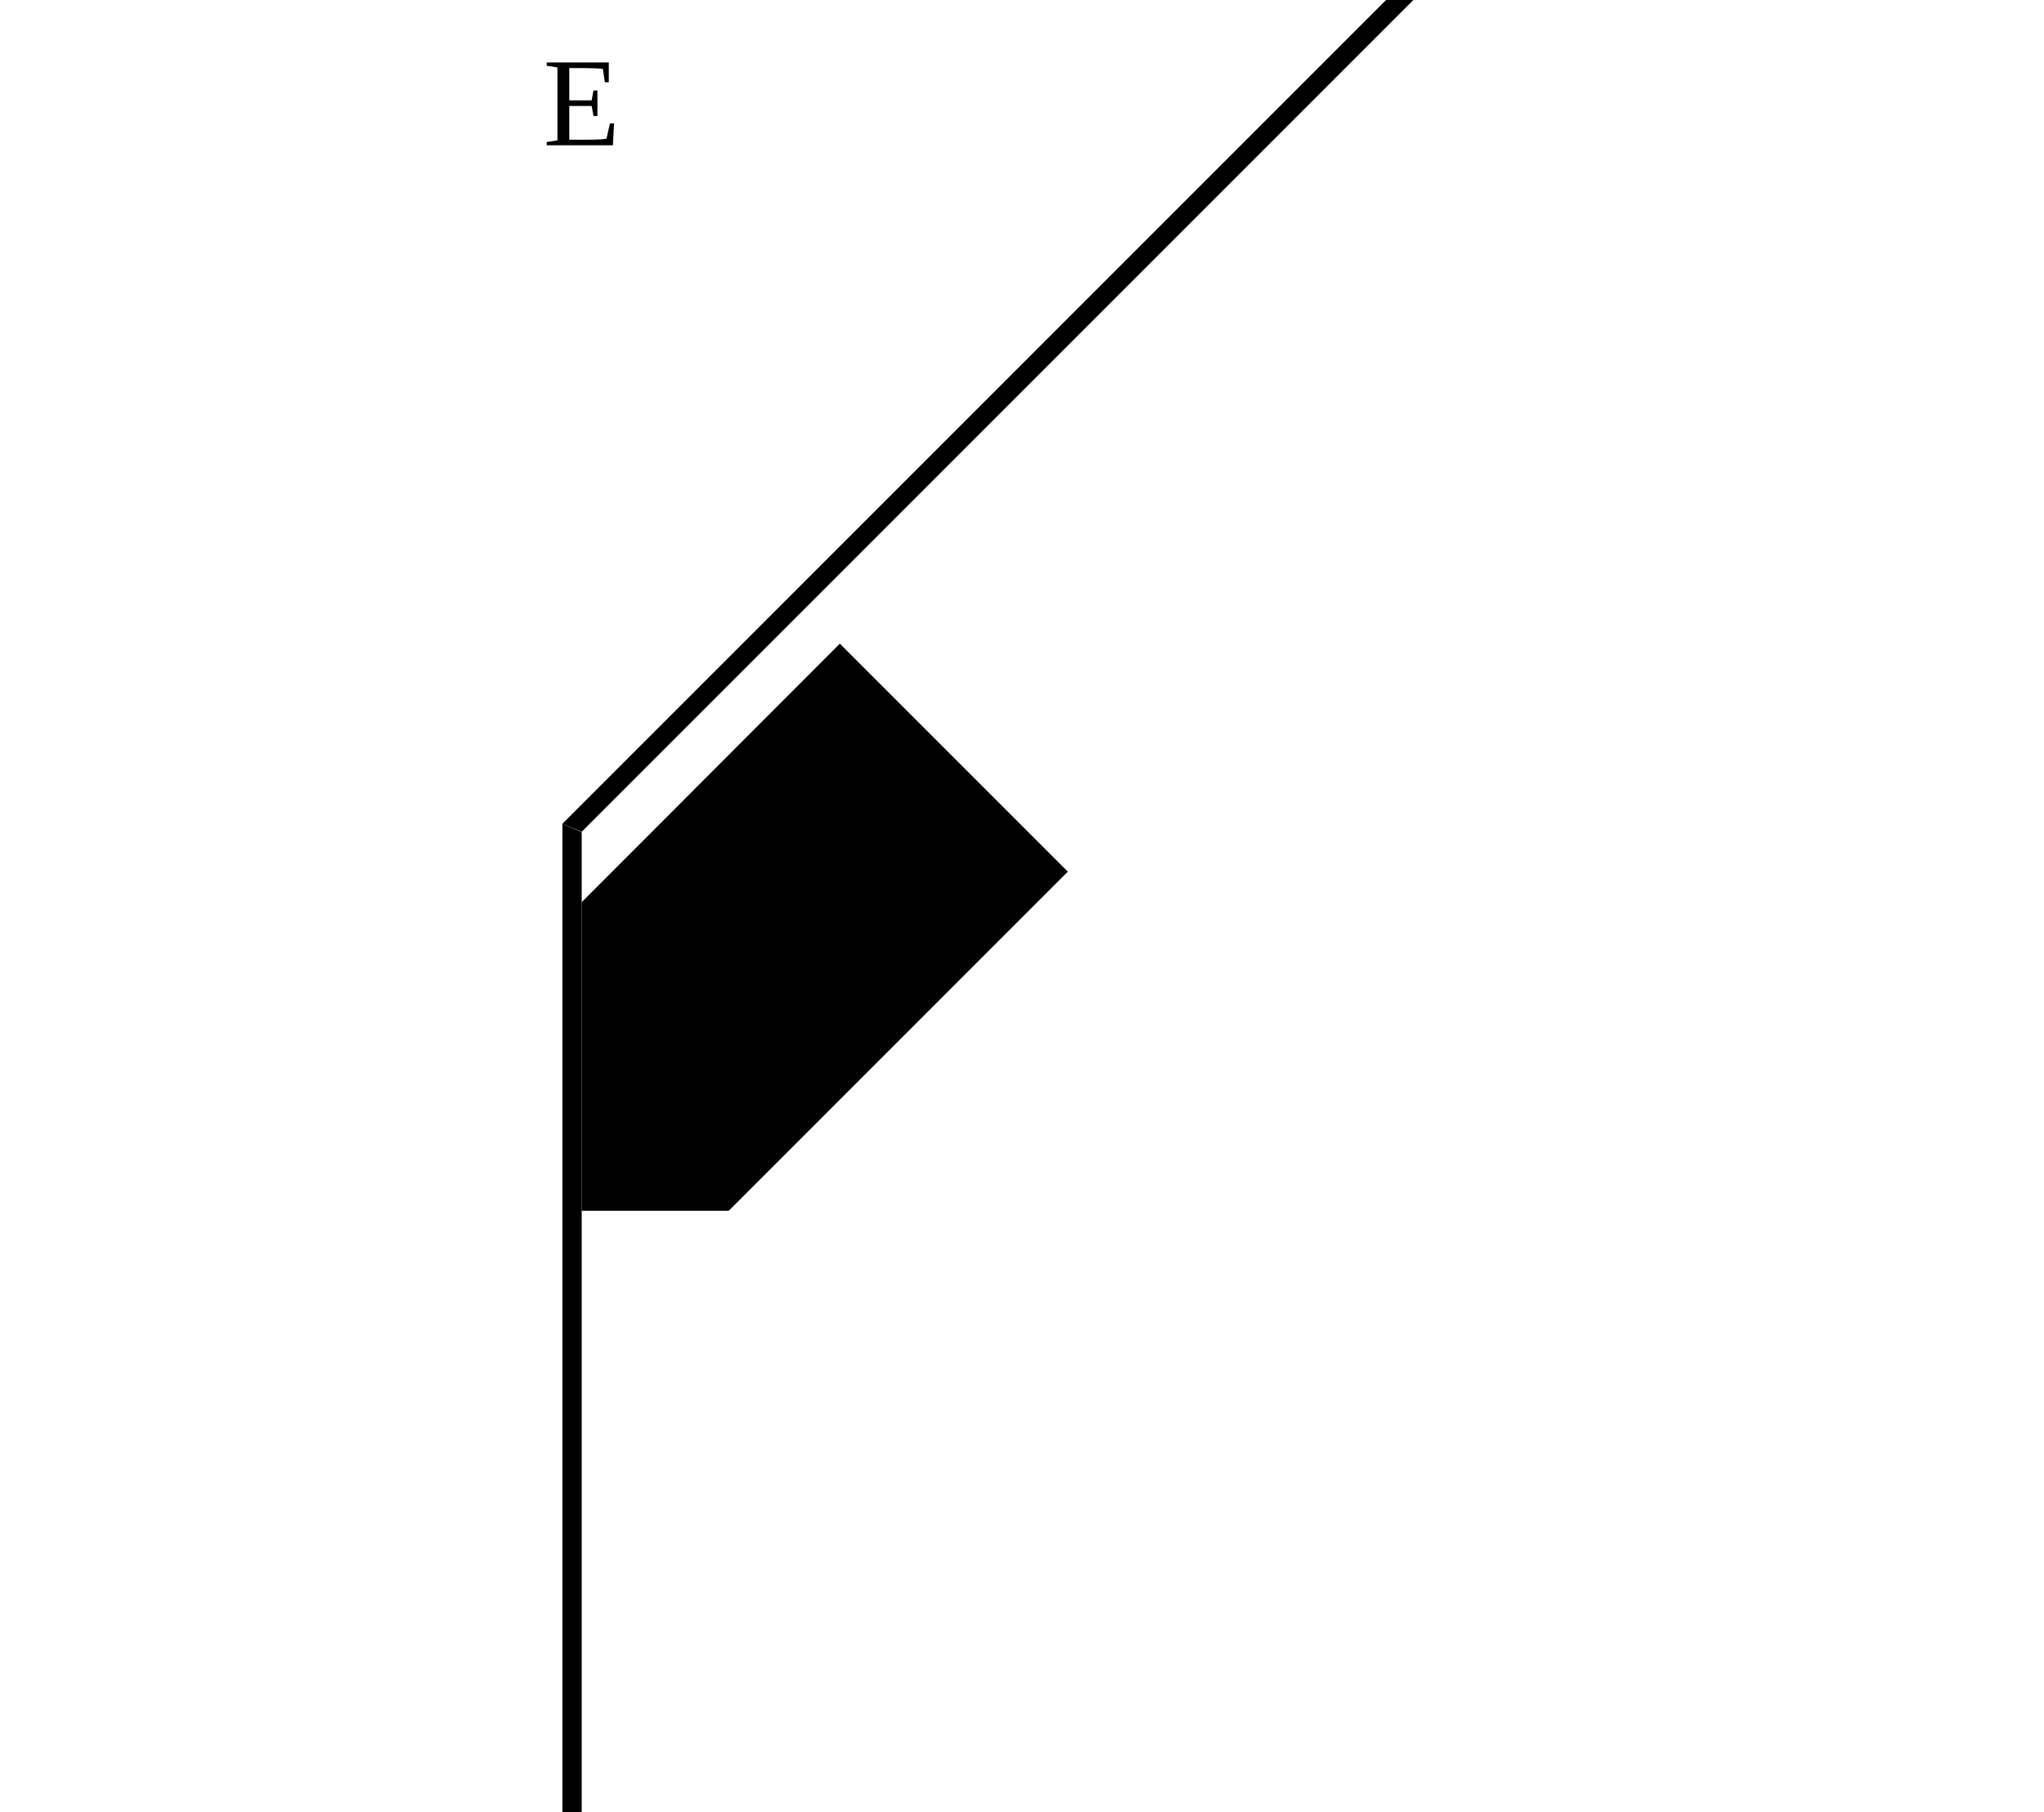
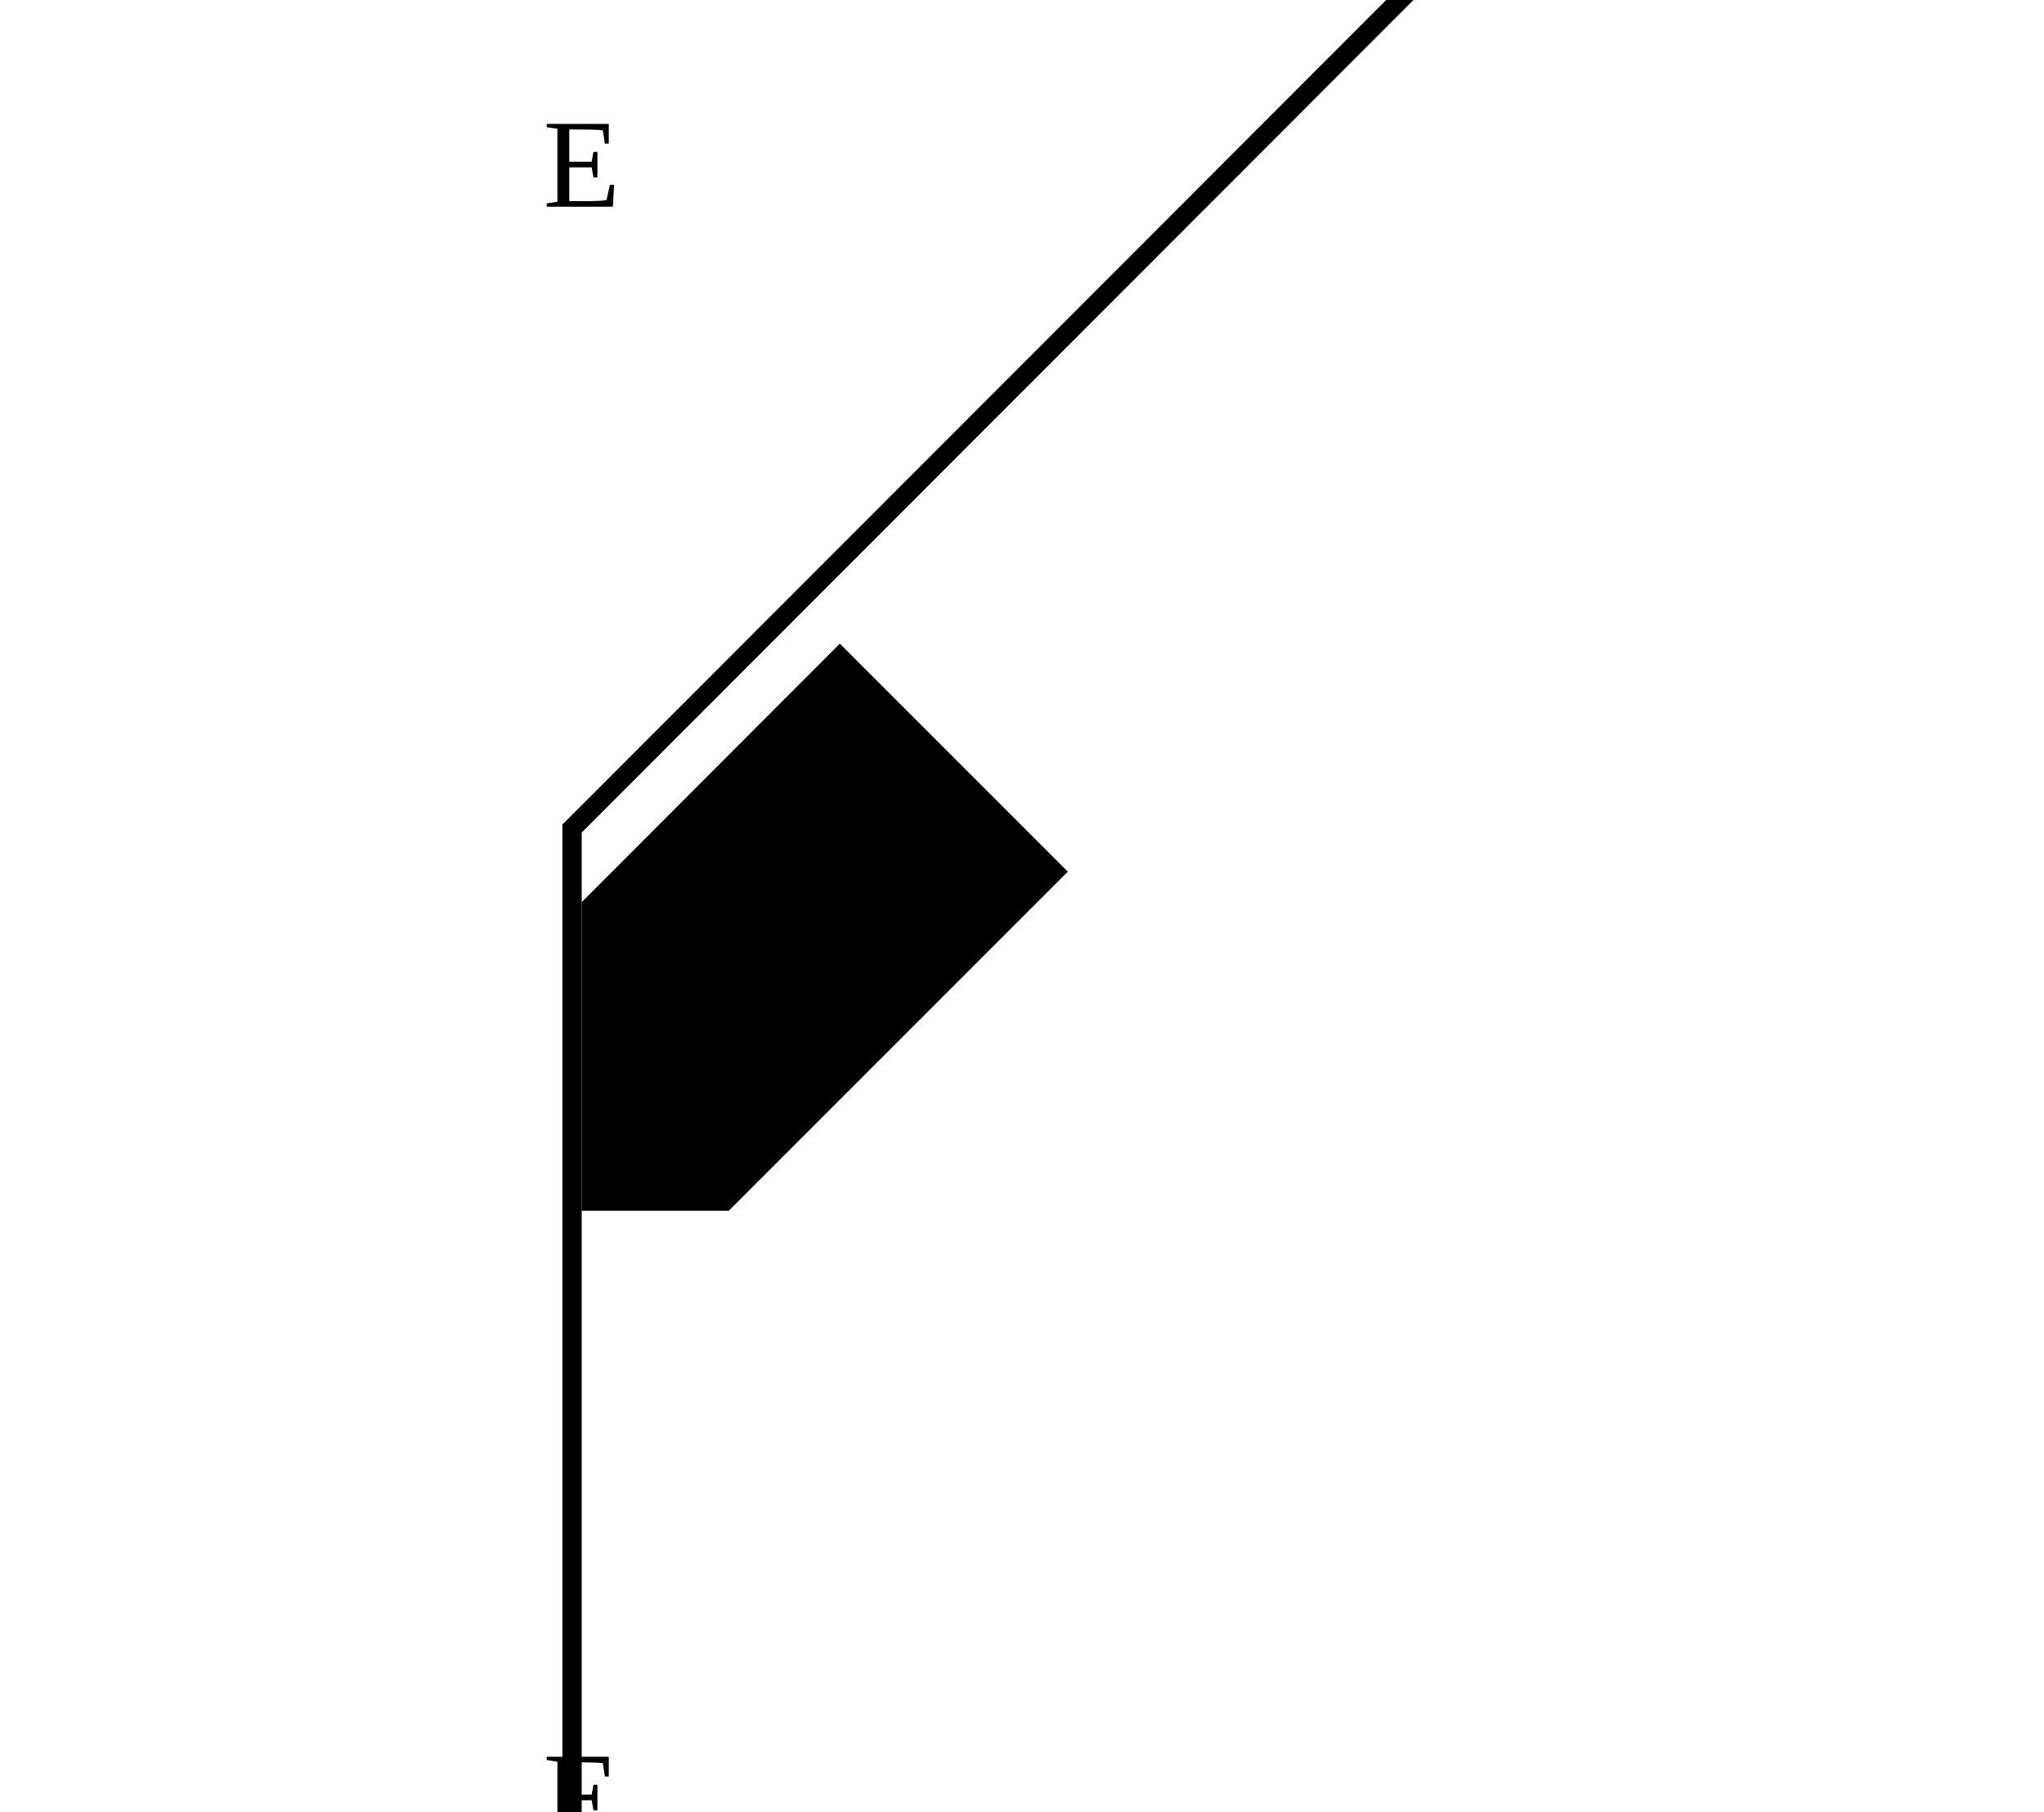
<svg xmlns="http://www.w3.org/2000/svg" baseProfile="full" data-scale="1:10" height="171.955mm" id="root" version="1.1" viewBox="0 0 194 171.955" width="194mm">
  <defs />
+   <path class="GlobalId-1oemHRnsD1u9yZ7mdmzdu_ IfcAnnotation PredefinedType-FILLAREA WOOD" d="M 53.377 78.253 L 144.351 -12.796 L 145.647 -11.499 L 55.211 79.013 L 53.377 78.253" />
+   <path class="GlobalId-22mBxkQxb5HOylQVarx9m0 IfcAnnotation PredefinedType-SECTIONLEVEL" d="M 179.05 114.907 L -14.951 114.907" />
+   <text dominant-baseline="baseline" style="font-size: 0;" text-anchor="start" transform="translate(179.0495, 111.4068) rotate(0.0)">
+     <tspan class="SECTIONLEVEL" dy="-1em" x="0" y="0">OK rem</tspan>
+     <tspan class="SECTIONLEVEL" dy="0em" x="0" y="0">RL +3235</tspan>
+   </text>
+   <path class="GlobalId-3TgzVDoHn0OOY9UCtxfvBB IfcAnnotation PredefinedType-FILLAREA WOODCOLOR" d="M 69.163 114.907 L 101.349 82.721 L 79.711 61.083 L 55.211 85.617 L 55.211 114.907 L 69.163 114.907" />
+   <line class="GlobalId-3YT5tq85nBGfcXLyicDqvy IfcAnnotation PredefinedType-GRID" stroke-dasharray="12.5, 3, 3, 3" x1="55.211" x2="55.211" y1="171.822" y2="16.862" />
+   <text class="GRID" dominant-baseline="middle" text-anchor="middle" x="55.211" y="171.822">E</text>
+   <text class="GRID" dominant-baseline="middle" text-anchor="middle" x="55.211" y="16.862">E</text>
+   <path class="GlobalId-2BDlNjwwf4dQybvBVk8MNL IfcAnnotation PredefinedType-SECTIONLEVEL" d="M 194 454.907 L -1.7881393432617188e-05 454.907" />
+   <text dominant-baseline="baseline" style="font-size: 0;" text-anchor="start" transform="translate(194, 451.4067) rotate(0.0)">
+     <tspan class="SECTIONLEVEL" dy="-1em" x="0" y="0">UK Fundament</tspan>
+     <tspan class="SECTIONLEVEL" dy="0em" x="0" y="0">RL -165</tspan>
+   </text>
  <path class="GlobalId-3LxJY1d2r7M8n4fWcdRxaX IfcAnnotation PredefinedType-SECTIONLEVEL" d="M 194 394.907 L -1.7881393432617188e-05 394.907" />
  <text dominant-baseline="baseline" style="font-size: 0;" text-anchor="start" transform="translate(194, 391.4068) rotate(0.0)">
    <tspan class="SECTIONLEVEL" dy="-1em" x="0" y="0">Stueplan</tspan>
    <tspan class="SECTIONLEVEL" dy="0em" x="0" y="0">RL +435</tspan>
  </text>
-   <path class="GlobalId-2BDlNjwwf4dQybvBVk8MNL IfcAnnotation PredefinedType-SECTIONLEVEL" d="M 194 454.907 L -1.7881393432617188e-05 454.907" />
-   <text dominant-baseline="baseline" style="font-size: 0;" text-anchor="start" transform="translate(194, 451.4067) rotate(0.0)">
-     <tspan class="SECTIONLEVEL" dy="-1em" x="0" y="0">UK Fundament</tspan>
-     <tspan class="SECTIONLEVEL" dy="0em" x="0" y="0">RL -165</tspan>
+   <path class="GlobalId-1SGAnA8V18Zh1h7wVhDjTx IfcAnnotation PredefinedType-FILLAREA WOOD" d="M 55.211 175.844 L 53.377 175.844 L 53.377 78.177 L 55.211 78.971 L 55.211 175.844" />
+   <text dominant-baseline="middle" style="font-size: 0;" text-anchor="middle" transform="translate(67.46114, 141.0753) rotate(-8.537736462515939e-07)">
+     <tspan class="GlobalId-0zSRmb1jzAY9MsrgyE8avo IfcAnnotation PredefinedType-TEXT small" dy="0em" x="0" y="0">C18 45x245</tspan>
  </text>
-   <path class="GlobalId-1SGAnA8V18Zh1h7wVhDjTx IfcAnnotation PredefinedType-FILLAREA WOOD" d="M 53.377 175.844 L 53.377 78.177 L 55.211 78.971 L 55.211 175.844 L 53.377 175.844" />
-   <line class="GlobalId-2zSXZsspX44QAqFQzteykZ IfcAnnotation PredefinedType-GRID" stroke-dasharray="12.5, 3, 3, 3" x1="55.211" x2="55.211" y1="182.725" y2="11.036" />
-   <text class="GRID" dominant-baseline="middle" text-anchor="middle" x="55.211" y="182.725">E</text>
-   <text class="GRID" dominant-baseline="middle" text-anchor="middle" x="55.211" y="11.036">E</text>
-   <path class="GlobalId-1oemHRnsD1u9yZ7mdmzdu_ IfcAnnotation PredefinedType-FILLAREA WOOD" d="M 53.377 78.177 L 144.351 -12.796 L 145.647 -11.499 L 55.211 78.937 L 53.377 78.177" />
-   <path class="GlobalId-3TgzVDoHn0OOY9UCtxfvBB IfcAnnotation PredefinedType-FILLAREA WOODCOLOR" d="M 55.211 85.617 L 55.211 114.907 L 69.163 114.907 L 101.349 82.721 L 79.711 61.083 L 55.211 85.617" />
-   <path class="GlobalId-22mBxkQxb5HOylQVarx9m0 IfcAnnotation PredefinedType-SECTIONLEVEL" d="M 179.05 114.907 L -14.951 114.907" />
-   <text dominant-baseline="baseline" style="font-size: 0;" text-anchor="start" transform="translate(179.0495, 111.4068) rotate(0.0)">
-     <tspan class="SECTIONLEVEL" dy="-1em" x="0" y="0">OK rem</tspan>
-     <tspan class="SECTIONLEVEL" dy="0em" x="0" y="0">RL +3235</tspan>
+   <text dominant-baseline="middle" style="font-size: 0;" text-anchor="middle" transform="translate(137.4356, 25.66782) rotate(-8.537736462515939e-07)">
+     <tspan class="GlobalId-0ZlsFiKUn2LeVfQERqe2$L IfcAnnotation PredefinedType-TEXT small" dy="0em" x="0" y="0">I-profil 45x400, normal spær byg 1</tspan>
  </text>
-   <text dominant-baseline="middle" style="font-size: 0;" text-anchor="middle" transform="translate(67.46114, 139.8636) rotate(-8.537736462515939e-07)">
-     <tspan class="GlobalId-0K0bHmNhTArQesGzy4WIuJ IfcAnnotation PredefinedType-TEXT small" dy="0em" x="0" y="0">C18 45x245</tspan>
-   </text>
-   <text dominant-baseline="middle" style="font-size: 0;" text-anchor="middle" transform="translate(138.2883, 25.69534) rotate(-8.537736462515939e-07)">
-     <tspan class="GlobalId-2ZYWlcdrb1YwnkyVl4imhA IfcAnnotation PredefinedType-TEXT small" dy="0em" x="0" y="0">I-profil 45x400, normal spær byg 1</tspan>
-   </text>
+   <line class="GlobalId-1GVBnUUd99TPJpvlRE6OF4 IfcAnnotation PredefinedType-LINEWORK Dash10 T4" x1="74.669" x2="74.669" y1="119.381" y2="114.391" />
+   <line class="GlobalId-1GVBnUUd99TPJpvlRE6OF4 IfcAnnotation PredefinedType-LINEWORK Dash10 T4" x1="70.63" x2="70.63" y1="119.407" y2="114.417" />
+   <line class="GlobalId-1GVBnUUd99TPJpvlRE6OF4 IfcAnnotation PredefinedType-LINEWORK Dash10 T4" x1="53.377" x2="59.377" y1="91.961" y2="91.961" />
+   <line class="GlobalId-1GVBnUUd99TPJpvlRE6OF4 IfcAnnotation PredefinedType-LINEWORK Dash10 T4" x1="53.377" x2="59.377" y1="83.442" y2="83.442" />
+   <line class="GlobalId-1GVBnUUd99TPJpvlRE6OF4 IfcAnnotation PredefinedType-LINEWORK Dash10 T4" x1="53.377" x2="59.377" y1="101.086" y2="101.086" />
+   <line class="GlobalId-1GVBnUUd99TPJpvlRE6OF4 IfcAnnotation PredefinedType-LINEWORK Dash10 T4" x1="53.377" x2="59.377" y1="111.574" y2="111.574" />
+   <line class="GlobalId-1GVBnUUd99TPJpvlRE6OF4 IfcAnnotation PredefinedType-LINEWORK Dash10 T4" x1="53.377" x2="53.377" y1="83.352" y2="80.582" />
+   <line class="GlobalId-1GVBnUUd99TPJpvlRE6OF4 IfcAnnotation PredefinedType-LINEWORK Dash10 T4" x1="53.377" x2="59.377" y1="80.582" y2="80.582" />
  <line class="GlobalId-2J9sa3OVzC6ubeL5nnhaOj IfcAnnotation PredefinedType-LINEWORK Cont T4 Sred" x1="75.81" x2="75.81" y1="114.907" y2="105.907" />
  <line class="GlobalId-2J9sa3OVzC6ubeL5nnhaOj IfcAnnotation PredefinedType-LINEWORK Cont T4 Sred" x1="75.81" x2="68.81" y1="105.907" y2="105.907" />
  <line class="GlobalId-2J9sa3OVzC6ubeL5nnhaOj IfcAnnotation PredefinedType-LINEWORK Cont T4 Sred" x1="68.81" x2="68.81" y1="105.907" y2="114.907" />
  <line class="GlobalId-2J9sa3OVzC6ubeL5nnhaOj IfcAnnotation PredefinedType-LINEWORK Cont T4 Sred" x1="68.81" x2="75.81" y1="114.907" y2="114.907" />
-   <line class="GlobalId-1GVBnUUd99TPJpvlRE6OF4 IfcAnnotation PredefinedType-LINEWORK Dash10 T4" x1="53.377" x2="53.377" y1="83.352" y2="80.582" />
-   <line class="GlobalId-1GVBnUUd99TPJpvlRE6OF4 IfcAnnotation PredefinedType-LINEWORK Dash10 T4" x1="53.377" x2="59.377" y1="80.582" y2="80.582" />
-   <line class="GlobalId-1GVBnUUd99TPJpvlRE6OF4 IfcAnnotation PredefinedType-LINEWORK Dash10 T4" x1="53.377" x2="59.377" y1="111.574" y2="111.574" />
-   <line class="GlobalId-1GVBnUUd99TPJpvlRE6OF4 IfcAnnotation PredefinedType-LINEWORK Dash10 T4" x1="53.377" x2="59.377" y1="101.086" y2="101.086" />
-   <line class="GlobalId-1GVBnUUd99TPJpvlRE6OF4 IfcAnnotation PredefinedType-LINEWORK Dash10 T4" x1="53.377" x2="59.377" y1="83.442" y2="83.442" />
-   <line class="GlobalId-1GVBnUUd99TPJpvlRE6OF4 IfcAnnotation PredefinedType-LINEWORK Dash10 T4" x1="53.377" x2="59.377" y1="91.961" y2="91.961" />
-   <line class="GlobalId-1GVBnUUd99TPJpvlRE6OF4 IfcAnnotation PredefinedType-LINEWORK Dash10 T4" x1="70.63" x2="70.63" y1="119.407" y2="114.417" />
-   <line class="GlobalId-1GVBnUUd99TPJpvlRE6OF4 IfcAnnotation PredefinedType-LINEWORK Dash10 T4" x1="74.669" x2="74.669" y1="119.381" y2="114.391" />
+   <path class="GlobalId-1eSvGJyRfFtPn5hecVWbqD IfcAnnotation PredefinedType-TEXTLEADER small" d="M 41.532 91.409 L 53.377 91.409" />
+   <text dominant-baseline="middle" style="font-size: 0;" text-anchor="end" transform="translate(41.53173, 91.40894) rotate(-8.537736462515939e-07)">
+     <tspan class="GlobalId-1eSvGJyRfFtPn5hecVWbqD IfcAnnotation PredefinedType-TEXTLEADER small" dy="0em" x="0" y="0">Plader sømmes i spær </tspan>
+     <tspan class="GlobalId-1eSvGJyRfFtPn5hecVWbqD IfcAnnotation PredefinedType-TEXTLEADER small" dy="1em" x="0" y="0">ender minimum 5 stk, pr. spær</tspan>
+   </text>
+   <path class="GlobalId-3_4EI0GQn3EBS1D1qrTLmB IfcAnnotation PredefinedType-TEXTLEADER small" d="M 62.632 37.603 L 62.603 68.951" />
+   <text dominant-baseline="baseline" style="font-size: 0;" text-anchor="start" transform="translate(62.63154, 37.60263) rotate(-8.537736462515939e-07)">
+     <tspan class="GlobalId-3_4EI0GQn3EBS1D1qrTLmB IfcAnnotation PredefinedType-TEXTLEADER small" dy="0em" x="0" y="0">Sømmes, 3,1x60 pr. 150</tspan>
+   </text>
  <path class="GlobalId-3oj0MzRf5BWfpZnFG0FH4c IfcAnnotation PredefinedType-TEXTLEADER small" d="M 97.219 111.584 L 75.725 111.584" />
  <text dominant-baseline="baseline" style="font-size: 0;" text-anchor="start" transform="translate(97.21945, 111.5843) rotate(-8.537736462515939e-07)">
    <tspan class="GlobalId-3oj0MzRf5BWfpZnFG0FH4c IfcAnnotation PredefinedType-TEXTLEADER small" dy="0em" x="0" y="0">1 stk. ABR90 pr. spær, fuldt udsømmet</tspan>
+   </text>
+   <path class="GlobalId-0Wg01uf_z3lOyKlynuEddZ IfcAnnotation PredefinedType-TEXTLEADER small" d="M 86.735 151.047 L 55.211 151.047" />
+   <text dominant-baseline="baseline" style="font-size: 0;" text-anchor="start" transform="translate(86.73542, 151.0466) rotate(-8.537736462515939e-07)">
+     <tspan class="GlobalId-0Wg01uf_z3lOyKlynuEddZ IfcAnnotation PredefinedType-TEXTLEADER small" dy="0em" x="0" y="0">Vindspærre/undertag. Agapan DWD 600 18mm. Sømmes med 3,1x60 pr. 150mm</tspan>
  </text>
  <path class="GlobalId-2eaNpqErrCz99yNvKjgpgY IfcAnnotation PredefinedType-TEXTLEADER small" d="M 122.843 82.721 L 101.349 82.721" />
  <text dominant-baseline="baseline" style="font-size: 0;" text-anchor="start" transform="translate(122.8432, 82.72082) rotate(-8.537736462515939e-07)">
    <tspan class="GlobalId-2eaNpqErrCz99yNvKjgpgY IfcAnnotation PredefinedType-TEXTLEADER small" dy="0em" x="0" y="0">Forstærkning begge sider, føres minimum til bagkant facade </tspan>
    <tspan class="GlobalId-2eaNpqErrCz99yNvKjgpgY IfcAnnotation PredefinedType-TEXTLEADER small" dy="1em" x="0" y="0">Minimum 8 stk. fastgørelser pr. plade</tspan>
  </text>
-   <path class="GlobalId-1eSvGJyRfFtPn5hecVWbqD IfcAnnotation PredefinedType-TEXTLEADER small" d="M 41.532 91.409 L 53.377 91.409" />
-   <text dominant-baseline="middle" style="font-size: 0;" text-anchor="end" transform="translate(41.53173, 91.40894) rotate(-8.537736462515939e-07)">
-     <tspan class="GlobalId-1eSvGJyRfFtPn5hecVWbqD IfcAnnotation PredefinedType-TEXTLEADER small" dy="0em" x="0" y="0">Plader sømmes i spær </tspan>
-     <tspan class="GlobalId-1eSvGJyRfFtPn5hecVWbqD IfcAnnotation PredefinedType-TEXTLEADER small" dy="1em" x="0" y="0">ender minimum 5 stk, pr. spær</tspan>
-   </text>
-   <path class="GlobalId-0Wg01uf_z3lOyKlynuEddZ IfcAnnotation PredefinedType-TEXTLEADER small" d="M 86.735 151.047 L 55.211 151.047" />
-   <text dominant-baseline="baseline" style="font-size: 0;" text-anchor="start" transform="translate(86.73542, 151.0466) rotate(-8.537736462515939e-07)">
-     <tspan class="GlobalId-0Wg01uf_z3lOyKlynuEddZ IfcAnnotation PredefinedType-TEXTLEADER small" dy="0em" x="0" y="0">Vindspærre/undertag. Agapan DWD 600 18mm. Sømmes med 3,1x60 pr. 150mm</tspan>
-   </text>
-   <path class="GlobalId-3_4EI0GQn3EBS1D1qrTLmB IfcAnnotation PredefinedType-TEXTLEADER small" d="M 62.632 37.603 L 62.603 68.951" />
-   <text dominant-baseline="baseline" style="font-size: 0;" text-anchor="start" transform="translate(62.63154, 37.60263) rotate(-8.537736462515939e-07)">
-     <tspan class="GlobalId-3_4EI0GQn3EBS1D1qrTLmB IfcAnnotation PredefinedType-TEXTLEADER small" dy="0em" x="0" y="0">Sømmes, 3,1x60 pr. 150</tspan>
-   </text>
</svg>
